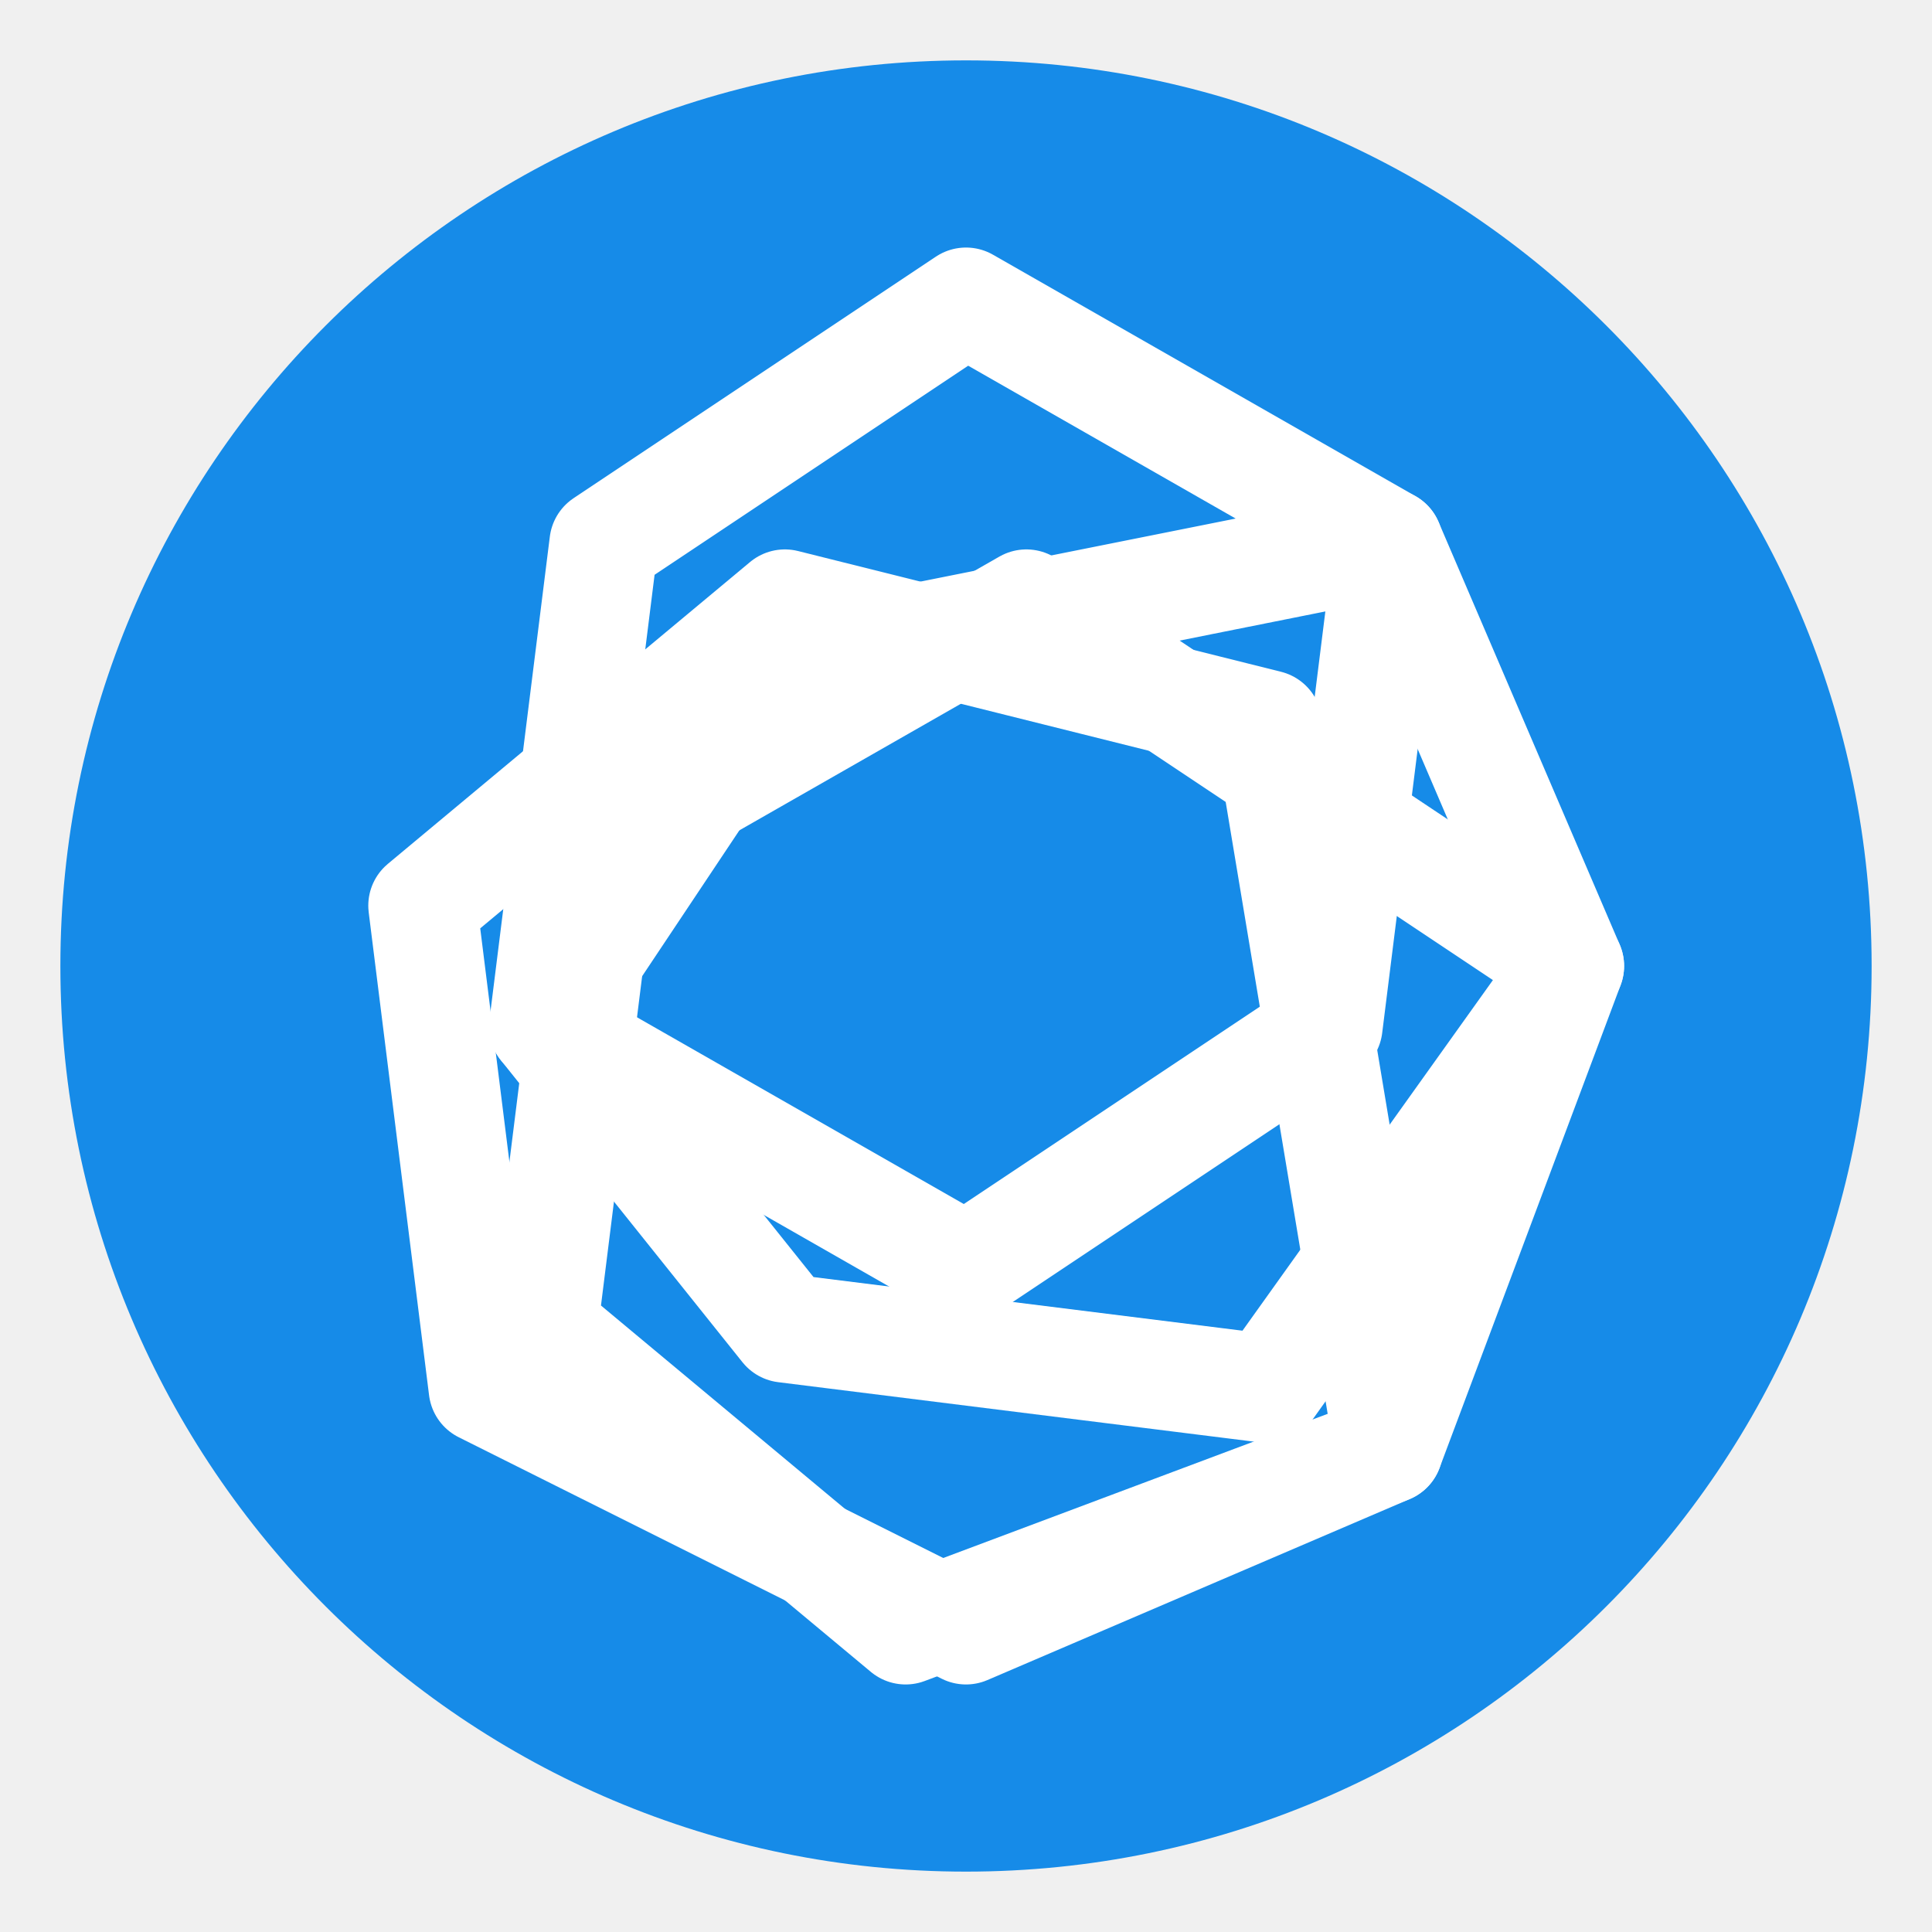
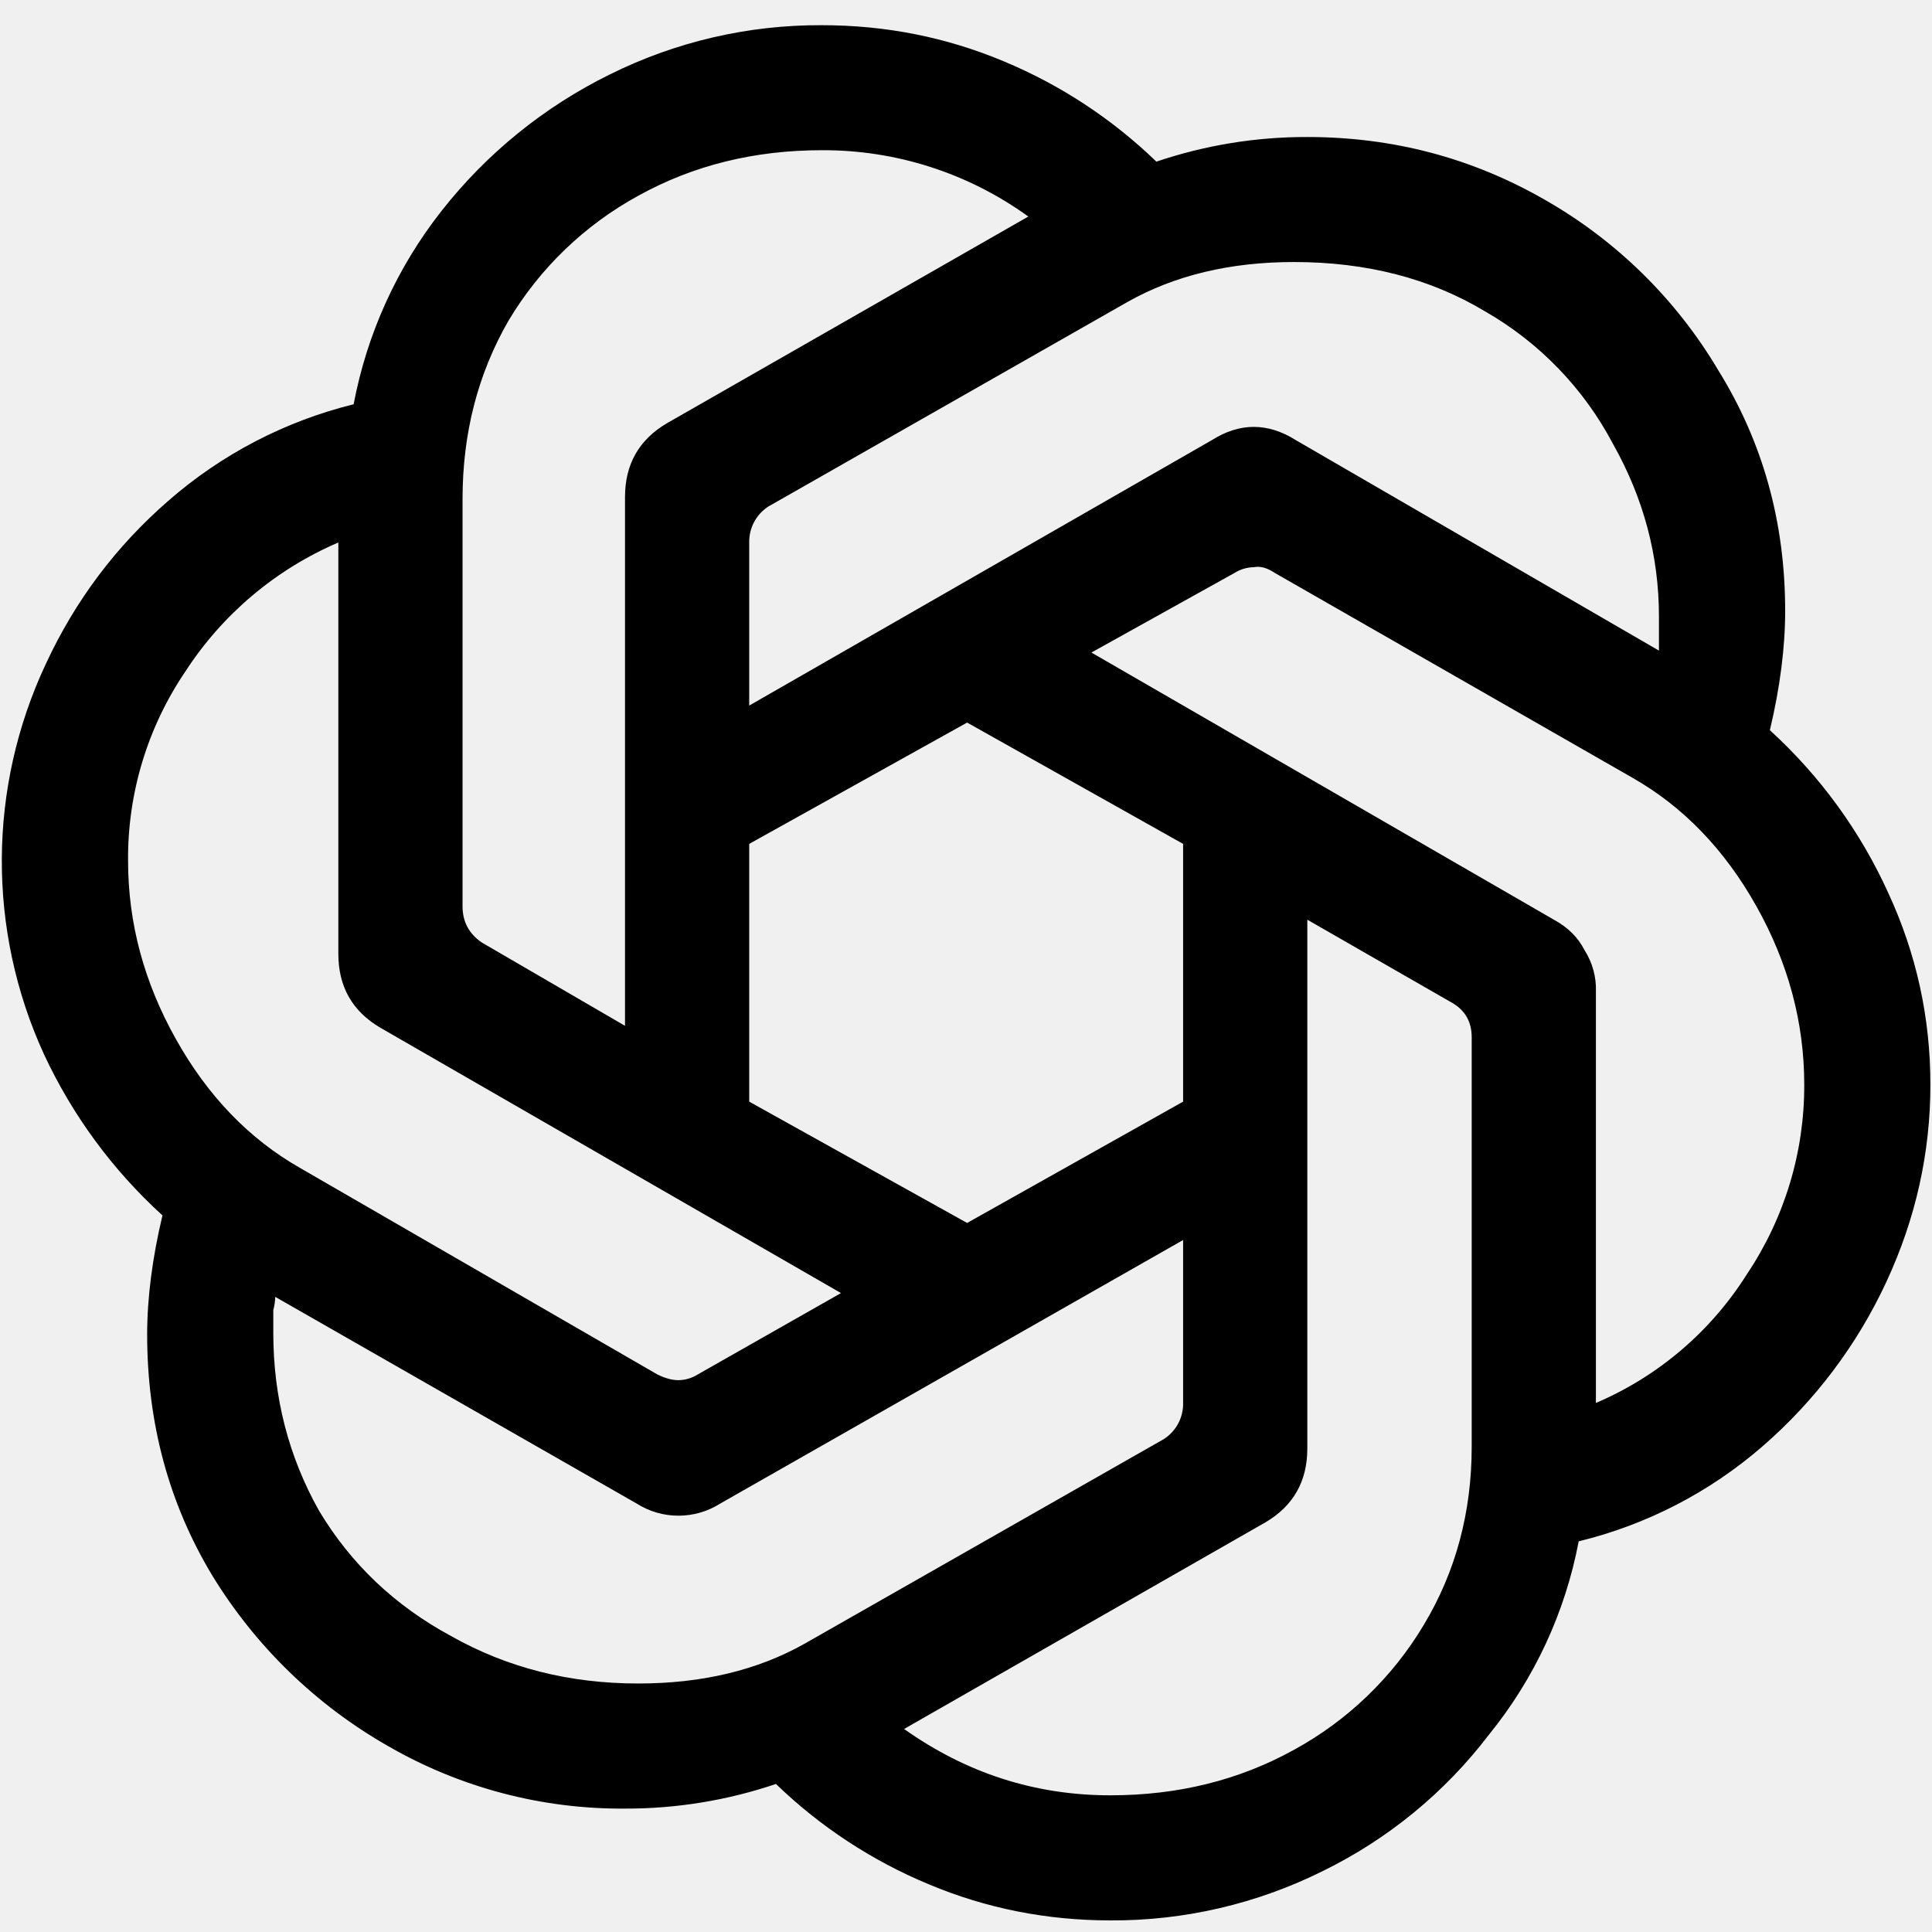
- <svg xmlns="http://www.w3.org/2000/svg" viewBox="0 0 32 32" fill="none">
-   <circle cx="16" cy="16" r="15" fill="#168BE8" />
-   <g stroke="#fff" stroke-width="1.8" stroke-linejoin="round">
-     <path d="m16 5 7 4-1 8-6 4-7-4 1-8z" />
-     <path d="m23 9 3 7-5 7-8-1-4-5 4-6z" />
-     <path d="m26 16-3 8-8 3-6-5 1-8 7-4z" />
-     <path d="m23 24-7 3-8-4-1-8 6-5 8 2z" />
+ <svg xmlns="http://www.w3.org/2000/svg" viewBox="0 0 24 24">
+   <g id="mark">
+     <path d="M13.795 23.856q-1.188 0-2.256-.448a6.1 6.1 0 0 1-1.9-1.247 5.8 5.8 0 0 1-1.875.306 5.8 5.8 0 0 1-2.944-.777 6.1 6.1 0 0 1-2.184-2.12q-.807-1.34-.808-2.99 0-.682.19-1.482a6.3 6.3 0 0 1-1.472-2.002 5.76 5.76 0 0 1 .024-4.85q.546-1.177 1.52-2.024a5.5 5.5 0 0 1 2.303-1.2A5.55 5.55 0 0 1 5.485 2.62 6.06 6.06 0 0 1 7.575.925 5.85 5.85 0 0 1 10.21.313q1.187 0 2.255.447a6.1 6.1 0 0 1 1.9 1.248 5.8 5.8 0 0 1 1.875-.306q1.59 0 2.944.776a5.9 5.9 0 0 1 2.16 2.12q.832 1.34.832 2.99 0 .682-.19 1.483a6.2 6.2 0 0 1 1.472 2.024q.522 1.13.522 2.378 0 1.272-.546 2.449a6.1 6.1 0 0 1-1.543 2.048 5.45 5.45 0 0 1-2.28 1.177 5.4 5.4 0 0 1-1.115 2.402 5.8 5.8 0 0 1-2.066 1.695 5.85 5.85 0 0 1-2.635.612M7.93 20.913q1.188 0 2.066-.495l4.463-2.542a.52.52 0 0 0 .238-.448v-2.024L8.95 18.676a.97.97 0 0 1-1.044 0L3.419 16.11a.7.7 0 0 1-.024.165v.282q0 1.201.57 2.213.594.99 1.639 1.554 1.044.59 2.326.589m.238-3.838q.143.07.26.07a.46.46 0 0 0 .238-.07l1.781-1.012-5.722-3.296q-.522-.306-.522-.918v-5.11a4.27 4.27 0 0 0-1.9 1.602 4.13 4.13 0 0 0-.712 2.354q0 1.155.594 2.213.593 1.06 1.543 1.601zm5.627 5.227q1.258 0 2.279-.565a4.25 4.25 0 0 0 1.614-1.554q.594-.99.594-2.213v-5.085q0-.283-.237-.424l-1.805-1.036v6.568q0 .613-.522.919l-4.487 2.566q1.163.825 2.564.824m.902-8.617v-3.202l-2.683-1.507-2.707 1.507v3.202l2.707 1.507zm-6.933-7.51q0-.612.522-.918l4.488-2.567a4.34 4.34 0 0 0-2.564-.824q-1.26 0-2.28.565a4.25 4.25 0 0 0-1.614 1.554q-.57.99-.57 2.213v5.062q0 .283.237.447l1.781 1.036zm12.061 11.253a4.13 4.13 0 0 0 1.876-1.6 4.2 4.2 0 0 0 .712-2.355q0-1.154-.593-2.213-.594-1.06-1.544-1.6l-4.44-2.543q-.142-.095-.26-.071a.46.46 0 0 0-.238.07l-1.78.99 5.745 3.319q.26.141.38.377a.9.9 0 0 1 .142.518zm-4.772-11.96q.522-.33 1.045 0l4.51 2.614v-.424q0-1.13-.57-2.142a4.1 4.1 0 0 0-1.59-1.648q-1.02-.613-2.374-.613-1.187 0-2.066.495L9.545 6.292a.52.52 0 0 0-.238.448v2.025z" fill="currentColor" />
  </g>
</svg>
